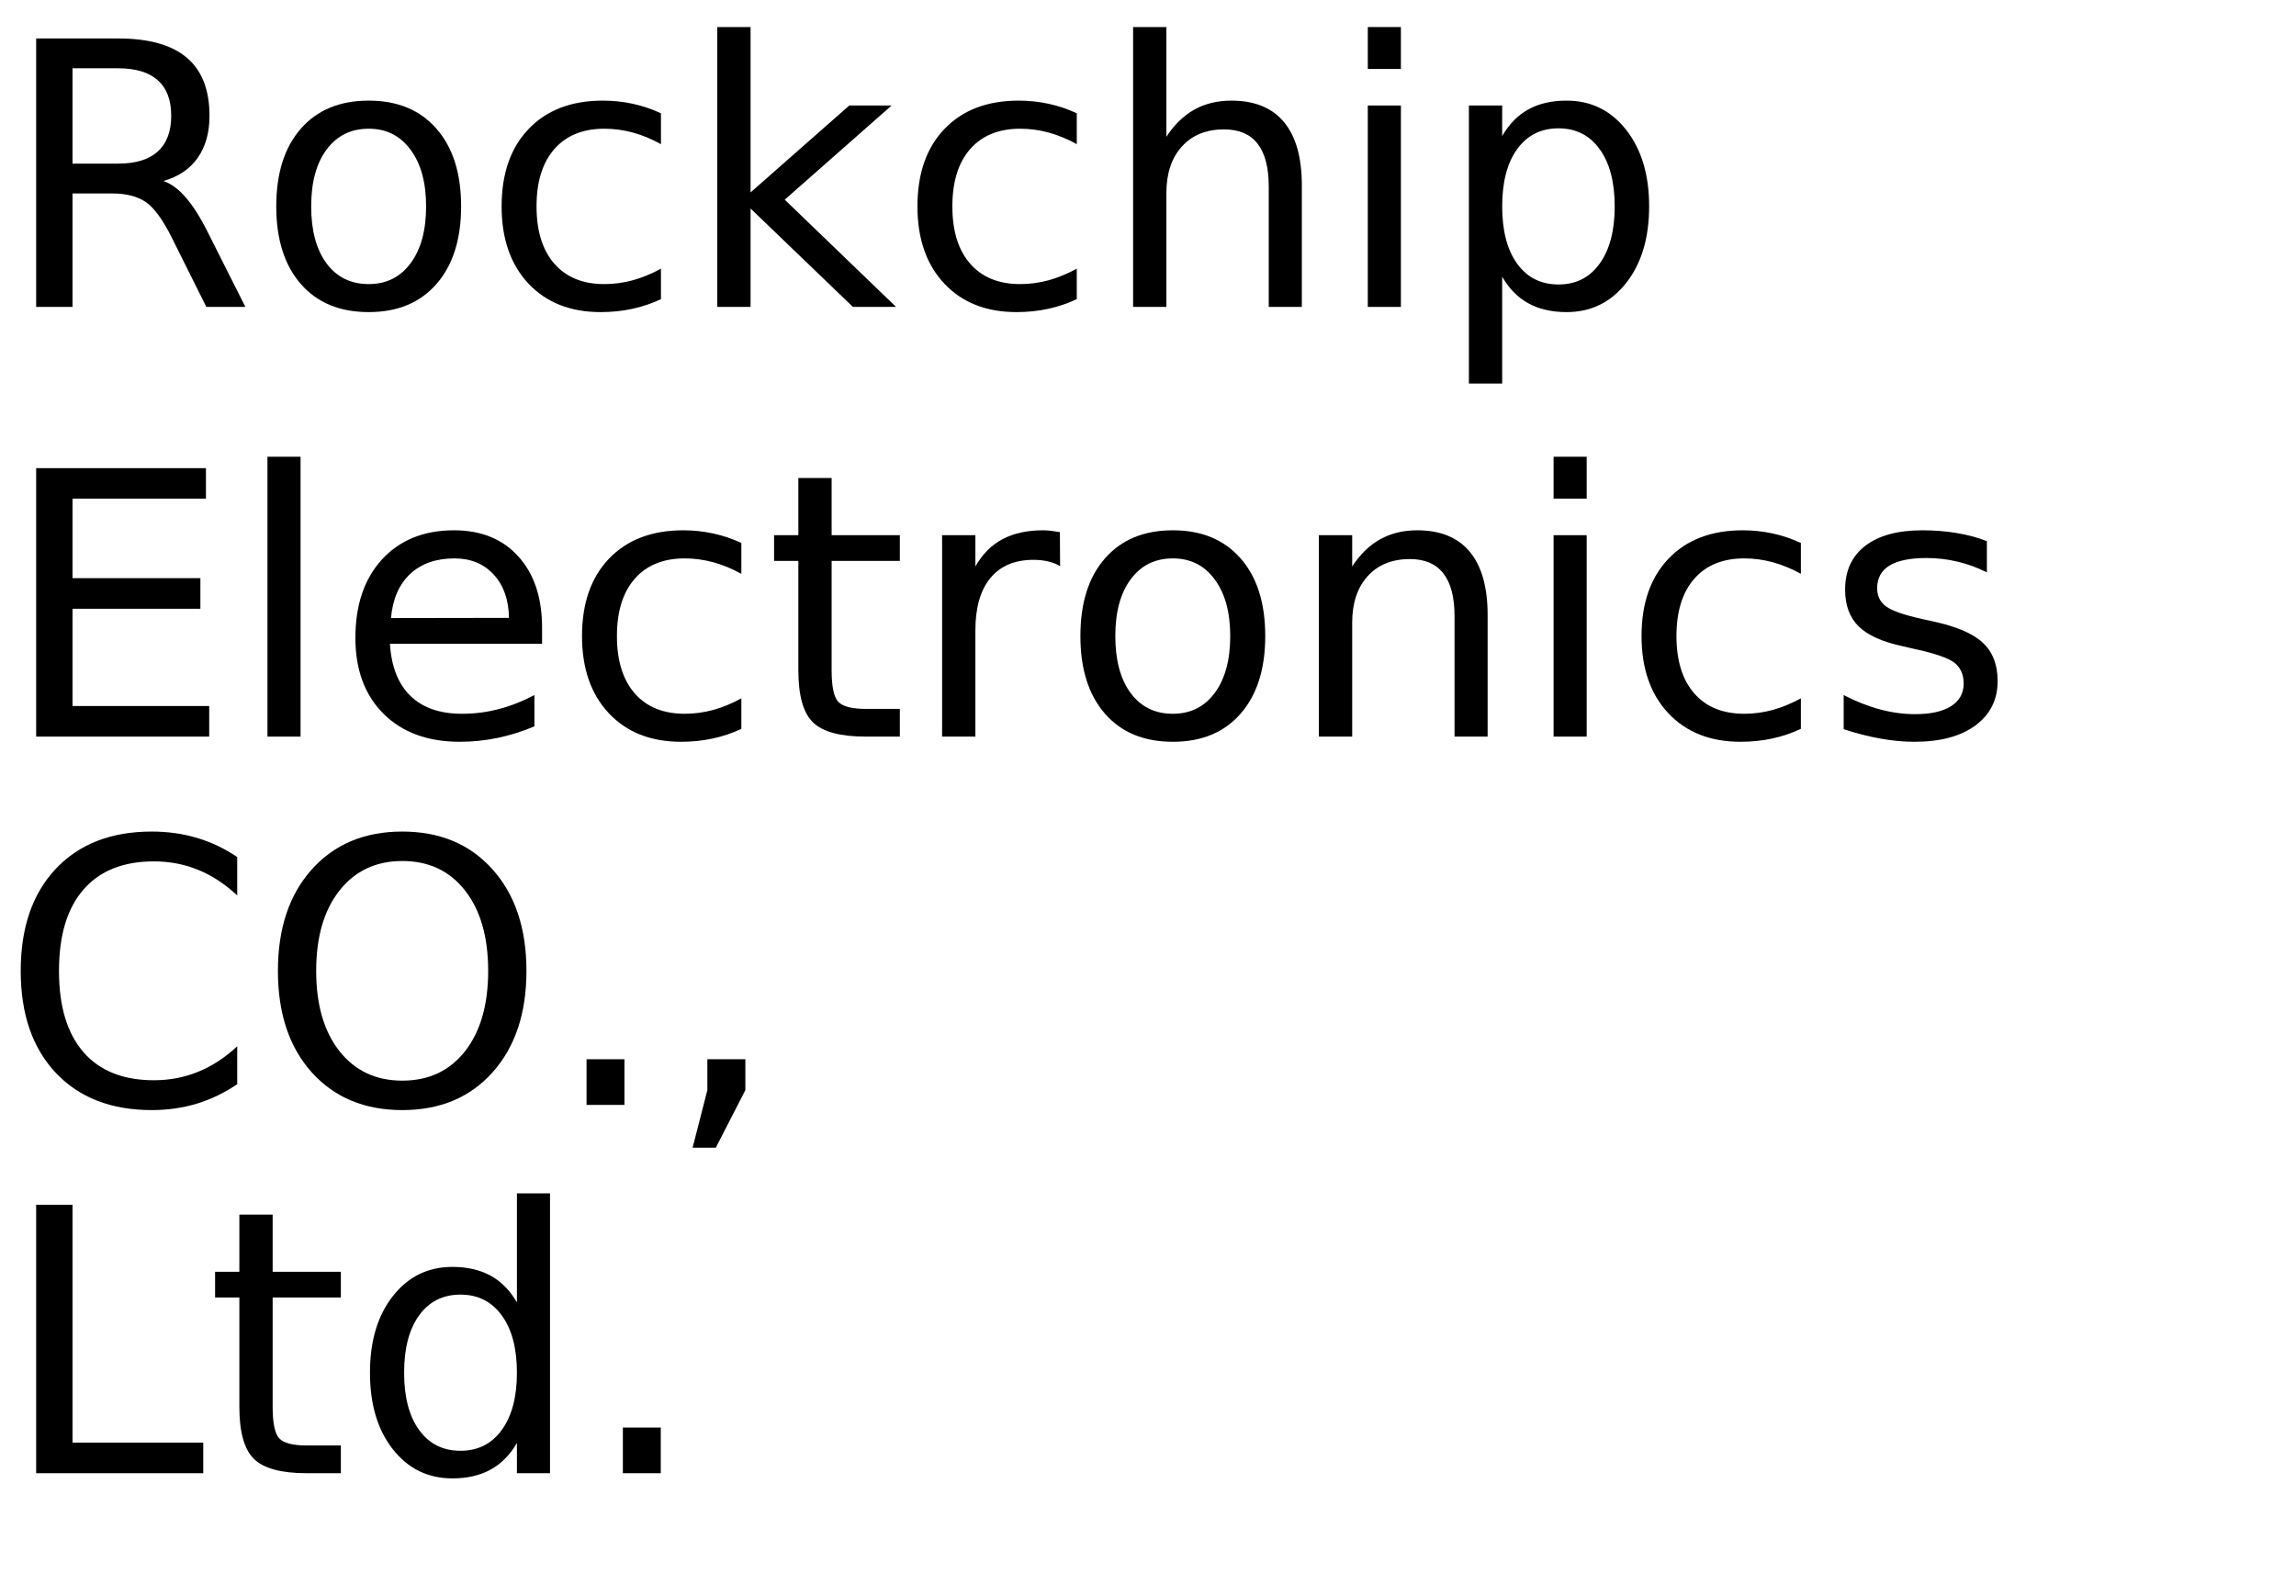
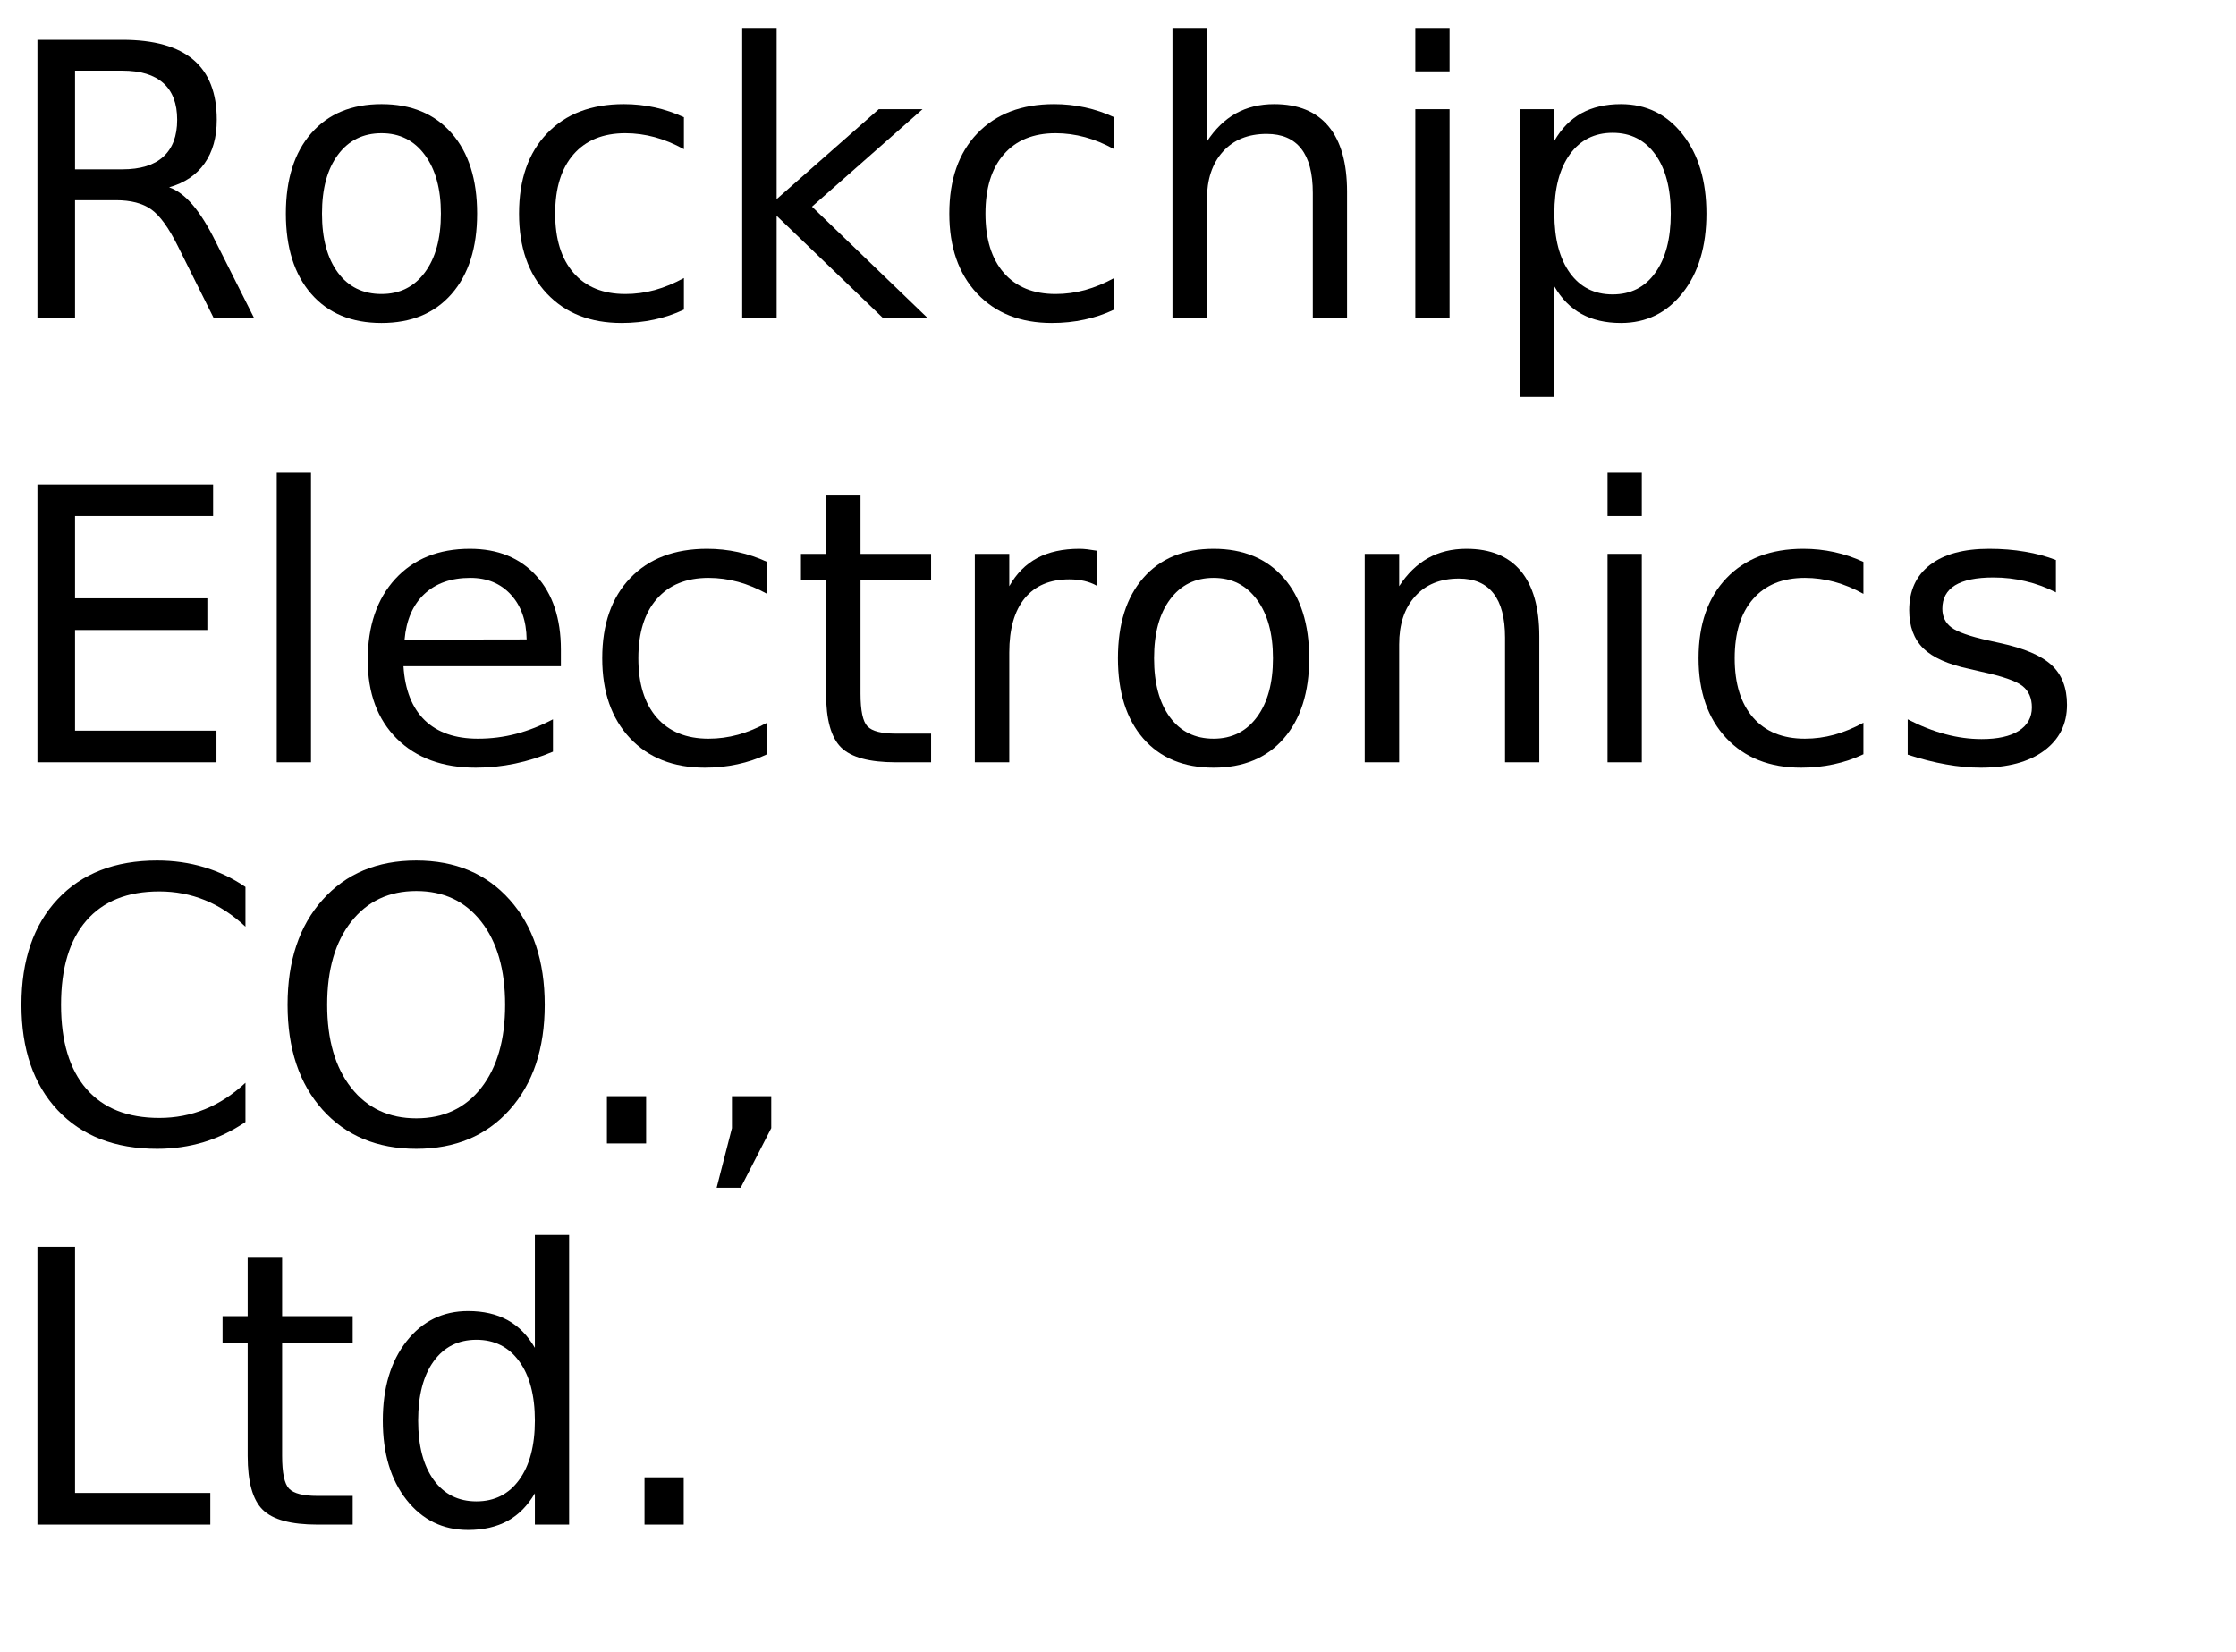
- <svg xmlns="http://www.w3.org/2000/svg" xmlns:xlink="http://www.w3.org/1999/xlink" width="374" height="260" viewBox="0 0 374 260">
+ <svg xmlns="http://www.w3.org/2000/svg" xmlns:xlink="http://www.w3.org/1999/xlink" width="352" height="260" viewBox="0 0 352 260">
  <defs>
    <g>
      <g id="glyph-0-0">
        <path d="M 26.625 -20.516 C 27.895 -20.078 29.129 -19.156 30.328 -17.75 C 31.535 -16.344 32.742 -14.41 33.953 -11.953 L 39.969 0 L 33.609 0 L 28.016 -11.219 C 26.566 -14.145 25.16 -16.086 23.797 -17.047 C 22.441 -18.004 20.594 -18.484 18.25 -18.484 L 11.812 -18.484 L 11.812 0 L 5.891 0 L 5.891 -43.734 L 19.25 -43.734 C 24.25 -43.734 27.977 -42.688 30.438 -40.594 C 32.895 -38.508 34.125 -35.359 34.125 -31.141 C 34.125 -28.391 33.484 -26.102 32.203 -24.281 C 30.93 -22.469 29.07 -21.211 26.625 -20.516 Z M 11.812 -38.875 L 11.812 -23.344 L 19.25 -23.344 C 22.102 -23.344 24.254 -24.004 25.703 -25.328 C 27.16 -26.648 27.891 -28.586 27.891 -31.141 C 27.891 -33.703 27.16 -35.629 25.703 -36.922 C 24.254 -38.223 22.102 -38.875 19.25 -38.875 Z M 11.812 -38.875 " />
      </g>
      <g id="glyph-0-1">
        <path d="M 18.375 -29.031 C 15.477 -29.031 13.191 -27.898 11.516 -25.641 C 9.836 -23.391 9 -20.301 9 -16.375 C 9 -12.445 9.832 -9.352 11.5 -7.094 C 13.164 -4.844 15.457 -3.719 18.375 -3.719 C 21.238 -3.719 23.508 -4.848 25.188 -7.109 C 26.875 -9.379 27.719 -12.469 27.719 -16.375 C 27.719 -20.258 26.875 -23.336 25.188 -25.609 C 23.508 -27.891 21.238 -29.031 18.375 -29.031 Z M 18.375 -33.609 C 23.062 -33.609 26.738 -32.082 29.406 -29.031 C 32.082 -25.988 33.422 -21.77 33.422 -16.375 C 33.422 -11.008 32.082 -6.797 29.406 -3.734 C 26.738 -0.68 23.062 0.844 18.375 0.844 C 13.664 0.844 9.977 -0.68 7.312 -3.734 C 4.645 -6.797 3.312 -11.008 3.312 -16.375 C 3.312 -21.77 4.645 -25.988 7.312 -29.031 C 9.977 -32.082 13.664 -33.609 18.375 -33.609 Z M 18.375 -33.609 " />
      </g>
      <g id="glyph-0-2">
        <path d="M 29.266 -31.547 L 29.266 -26.516 C 27.742 -27.359 26.219 -27.988 24.688 -28.406 C 23.156 -28.82 21.609 -29.031 20.047 -29.031 C 16.547 -29.031 13.828 -27.922 11.891 -25.703 C 9.961 -23.492 9 -20.383 9 -16.375 C 9 -12.375 9.961 -9.266 11.891 -7.047 C 13.828 -4.828 16.547 -3.719 20.047 -3.719 C 21.609 -3.719 23.156 -3.926 24.688 -4.344 C 26.219 -4.77 27.742 -5.398 29.266 -6.234 L 29.266 -1.266 C 27.766 -0.555 26.207 -0.031 24.594 0.312 C 22.977 0.664 21.266 0.844 19.453 0.844 C 14.516 0.844 10.586 -0.707 7.672 -3.812 C 4.766 -6.914 3.312 -11.102 3.312 -16.375 C 3.312 -21.727 4.781 -25.938 7.719 -29 C 10.656 -32.07 14.688 -33.609 19.812 -33.609 C 21.469 -33.609 23.086 -33.438 24.672 -33.094 C 26.254 -32.75 27.785 -32.234 29.266 -31.547 Z M 29.266 -31.547 " />
      </g>
      <g id="glyph-0-3">
        <path d="M 5.453 -45.594 L 10.875 -45.594 L 10.875 -18.656 L 26.953 -32.812 L 33.844 -32.812 L 16.438 -17.469 L 34.578 0 L 27.547 0 L 10.875 -16.031 L 10.875 0 L 5.453 0 Z M 5.453 -45.594 " />
      </g>
      <g id="glyph-0-4">
        <path d="M 32.938 -19.812 L 32.938 0 L 27.547 0 L 27.547 -19.625 C 27.547 -22.727 26.938 -25.051 25.719 -26.594 C 24.508 -28.145 22.695 -28.922 20.281 -28.922 C 17.363 -28.922 15.066 -27.988 13.391 -26.125 C 11.711 -24.27 10.875 -21.742 10.875 -18.547 L 10.875 0 L 5.453 0 L 5.453 -45.594 L 10.875 -45.594 L 10.875 -27.719 C 12.156 -29.688 13.672 -31.16 15.422 -32.141 C 17.172 -33.117 19.188 -33.609 21.469 -33.609 C 25.238 -33.609 28.094 -32.441 30.031 -30.109 C 31.969 -27.773 32.938 -24.344 32.938 -19.812 Z M 32.938 -19.812 " />
      </g>
      <g id="glyph-0-5">
        <path d="M 5.656 -32.812 L 11.047 -32.812 L 11.047 0 L 5.656 0 Z M 5.656 -45.594 L 11.047 -45.594 L 11.047 -38.766 L 5.656 -38.766 Z M 5.656 -45.594 " />
      </g>
      <g id="glyph-0-6">
        <path d="M 10.875 -4.922 L 10.875 12.484 L 5.453 12.484 L 5.453 -32.812 L 10.875 -32.812 L 10.875 -27.828 C 12 -29.785 13.426 -31.238 15.156 -32.188 C 16.883 -33.133 18.953 -33.609 21.359 -33.609 C 25.336 -33.609 28.57 -32.023 31.062 -28.859 C 33.562 -25.691 34.812 -21.531 34.812 -16.375 C 34.812 -11.219 33.562 -7.055 31.062 -3.891 C 28.57 -0.734 25.336 0.844 21.359 0.844 C 18.953 0.844 16.883 0.367 15.156 -0.578 C 13.426 -1.523 12 -2.973 10.875 -4.922 Z M 29.203 -16.375 C 29.203 -20.344 28.383 -23.453 26.75 -25.703 C 25.125 -27.961 22.891 -29.094 20.047 -29.094 C 17.191 -29.094 14.945 -27.961 13.312 -25.703 C 11.688 -23.453 10.875 -20.344 10.875 -16.375 C 10.875 -12.414 11.688 -9.305 13.312 -7.047 C 14.945 -4.785 17.191 -3.656 20.047 -3.656 C 22.891 -3.656 25.125 -4.785 26.75 -7.047 C 28.383 -9.305 29.203 -12.414 29.203 -16.375 Z M 29.203 -16.375 " />
      </g>
      <g id="glyph-0-7">
        <path d="M 5.891 -43.734 L 33.547 -43.734 L 33.547 -38.766 L 11.812 -38.766 L 11.812 -25.812 L 32.641 -25.812 L 32.641 -20.828 L 11.812 -20.828 L 11.812 -4.984 L 34.078 -4.984 L 34.078 0 L 5.891 0 Z M 5.891 -43.734 " />
      </g>
      <g id="glyph-0-8">
        <path d="M 5.656 -45.594 L 11.047 -45.594 L 11.047 0 L 5.656 0 Z M 5.656 -45.594 " />
      </g>
      <g id="glyph-0-9">
        <path d="M 33.719 -17.75 L 33.719 -15.125 L 8.938 -15.125 C 9.164 -11.406 10.281 -8.57 12.281 -6.625 C 14.289 -4.688 17.082 -3.719 20.656 -3.719 C 22.727 -3.719 24.734 -3.973 26.672 -4.484 C 28.617 -4.992 30.551 -5.754 32.469 -6.766 L 32.469 -1.672 C 30.531 -0.848 28.547 -0.223 26.516 0.203 C 24.484 0.629 22.422 0.844 20.328 0.844 C 15.098 0.844 10.953 -0.676 7.891 -3.719 C 4.836 -6.77 3.312 -10.891 3.312 -16.078 C 3.312 -21.453 4.758 -25.719 7.656 -28.875 C 10.562 -32.031 14.473 -33.609 19.391 -33.609 C 23.805 -33.609 27.297 -32.188 29.859 -29.344 C 32.43 -26.5 33.719 -22.633 33.719 -17.75 Z M 28.328 -19.344 C 28.285 -22.289 27.457 -24.641 25.844 -26.391 C 24.238 -28.148 22.109 -29.031 19.453 -29.031 C 16.441 -29.031 14.031 -28.18 12.219 -26.484 C 10.414 -24.785 9.379 -22.395 9.109 -19.312 Z M 28.328 -19.344 " />
      </g>
      <g id="glyph-0-10">
        <path d="M 10.984 -42.125 L 10.984 -32.812 L 22.094 -32.812 L 22.094 -28.625 L 10.984 -28.625 L 10.984 -10.812 C 10.984 -8.133 11.348 -6.414 12.078 -5.656 C 12.816 -4.895 14.305 -4.516 16.547 -4.516 L 22.094 -4.516 L 22.094 0 L 16.547 0 C 12.391 0 9.52 -0.773 7.938 -2.328 C 6.352 -3.879 5.562 -6.707 5.562 -10.812 L 5.562 -28.625 L 1.609 -28.625 L 1.609 -32.812 L 5.562 -32.812 L 5.562 -42.125 Z M 10.984 -42.125 " />
      </g>
      <g id="glyph-0-11">
        <path d="M 24.672 -27.781 C 24.066 -28.125 23.406 -28.379 22.688 -28.547 C 21.977 -28.711 21.191 -28.797 20.328 -28.797 C 17.285 -28.797 14.945 -27.805 13.312 -25.828 C 11.688 -23.848 10.875 -21 10.875 -17.281 L 10.875 0 L 5.453 0 L 5.453 -32.812 L 10.875 -32.812 L 10.875 -27.719 C 12 -29.707 13.469 -31.188 15.281 -32.156 C 17.102 -33.125 19.316 -33.609 21.922 -33.609 C 22.285 -33.609 22.691 -33.582 23.141 -33.531 C 23.586 -33.477 24.086 -33.406 24.641 -33.312 Z M 24.672 -27.781 " />
      </g>
      <g id="glyph-0-12">
        <path d="M 32.938 -19.812 L 32.938 0 L 27.547 0 L 27.547 -19.625 C 27.547 -22.727 26.938 -25.051 25.719 -26.594 C 24.508 -28.145 22.695 -28.922 20.281 -28.922 C 17.363 -28.922 15.066 -27.988 13.391 -26.125 C 11.711 -24.27 10.875 -21.742 10.875 -18.547 L 10.875 0 L 5.453 0 L 5.453 -32.812 L 10.875 -32.812 L 10.875 -27.719 C 12.156 -29.688 13.672 -31.16 15.422 -32.141 C 17.172 -33.117 19.188 -33.609 21.469 -33.609 C 25.238 -33.609 28.094 -32.441 30.031 -30.109 C 31.969 -27.773 32.938 -24.344 32.938 -19.812 Z M 32.938 -19.812 " />
      </g>
      <g id="glyph-0-13">
        <path d="M 26.578 -31.844 L 26.578 -26.75 C 25.047 -27.531 23.457 -28.113 21.812 -28.5 C 20.176 -28.895 18.484 -29.094 16.734 -29.094 C 14.055 -29.094 12.047 -28.68 10.703 -27.859 C 9.367 -27.035 8.703 -25.805 8.703 -24.172 C 8.703 -22.922 9.18 -21.938 10.141 -21.219 C 11.098 -20.508 13.02 -19.832 15.906 -19.188 L 17.75 -18.781 C 21.582 -17.957 24.301 -16.797 25.906 -15.297 C 27.52 -13.805 28.328 -11.723 28.328 -9.047 C 28.328 -6.004 27.117 -3.594 24.703 -1.812 C 22.297 -0.039 18.984 0.844 14.766 0.844 C 13.004 0.844 11.172 0.672 9.266 0.328 C 7.367 -0.004 5.363 -0.516 3.25 -1.203 L 3.25 -6.766 C 5.238 -5.734 7.203 -4.957 9.141 -4.438 C 11.078 -3.914 12.992 -3.656 14.891 -3.656 C 17.422 -3.656 19.367 -4.086 20.734 -4.953 C 22.109 -5.828 22.797 -7.055 22.797 -8.641 C 22.797 -10.109 22.301 -11.234 21.312 -12.016 C 20.32 -12.797 18.16 -13.547 14.828 -14.266 L 12.953 -14.703 C 9.609 -15.41 7.191 -16.488 5.703 -17.938 C 4.223 -19.395 3.484 -21.395 3.484 -23.938 C 3.484 -27.02 4.578 -29.398 6.766 -31.078 C 8.953 -32.766 12.055 -33.609 16.078 -33.609 C 18.078 -33.609 19.953 -33.457 21.703 -33.156 C 23.461 -32.863 25.086 -32.426 26.578 -31.844 Z M 26.578 -31.844 " />
      </g>
      <g id="glyph-0-14">
        <path d="M 38.641 -40.375 L 38.641 -34.125 C 36.648 -35.988 34.523 -37.379 32.266 -38.297 C 30.016 -39.211 27.617 -39.672 25.078 -39.672 C 20.078 -39.672 16.25 -38.141 13.594 -35.078 C 10.938 -32.023 9.609 -27.609 9.609 -21.828 C 9.609 -16.066 10.938 -11.656 13.594 -8.594 C 16.25 -5.539 20.078 -4.016 25.078 -4.016 C 27.617 -4.016 30.016 -4.473 32.266 -5.391 C 34.523 -6.305 36.648 -7.691 38.641 -9.547 L 38.641 -3.375 C 36.566 -1.969 34.375 -0.91 32.062 -0.203 C 29.75 0.492 27.305 0.844 24.734 0.844 C 18.109 0.844 12.891 -1.18 9.078 -5.234 C 5.273 -9.285 3.375 -14.816 3.375 -21.828 C 3.375 -28.859 5.273 -34.398 9.078 -38.453 C 12.891 -42.504 18.109 -44.531 24.734 -44.531 C 27.348 -44.531 29.812 -44.18 32.125 -43.484 C 34.438 -42.797 36.609 -41.758 38.641 -40.375 Z M 38.641 -40.375 " />
      </g>
      <g id="glyph-0-15">
        <path d="M 23.641 -39.734 C 19.348 -39.734 15.938 -38.129 13.406 -34.922 C 10.875 -31.723 9.609 -27.359 9.609 -21.828 C 9.609 -16.316 10.875 -11.957 13.406 -8.75 C 15.938 -5.551 19.348 -3.953 23.641 -3.953 C 27.941 -3.953 31.348 -5.551 33.859 -8.75 C 36.367 -11.957 37.625 -16.316 37.625 -21.828 C 37.625 -27.359 36.367 -31.723 33.859 -34.922 C 31.348 -38.129 27.941 -39.734 23.641 -39.734 Z M 23.641 -44.531 C 29.773 -44.531 34.676 -42.473 38.344 -38.359 C 42.02 -34.254 43.859 -28.742 43.859 -21.828 C 43.859 -14.93 42.02 -9.426 38.344 -5.312 C 34.676 -1.207 29.773 0.844 23.641 0.844 C 17.492 0.844 12.578 -1.203 8.891 -5.297 C 5.211 -9.398 3.375 -14.91 3.375 -21.828 C 3.375 -28.742 5.211 -34.254 8.891 -38.359 C 12.578 -42.473 17.492 -44.531 23.641 -44.531 Z M 23.641 -44.531 " />
      </g>
      <g id="glyph-0-16">
        <path d="M 6.422 -7.438 L 12.594 -7.438 L 12.594 0 L 6.422 0 Z M 6.422 -7.438 " />
      </g>
      <g id="glyph-0-17">
        <path d="M 7.031 -7.438 L 13.219 -7.438 L 13.219 -2.406 L 8.406 6.969 L 4.625 6.969 L 7.031 -2.406 Z M 7.031 -7.438 " />
      </g>
      <g id="glyph-0-18">
        <path d="M 5.891 -43.734 L 11.812 -43.734 L 11.812 -4.984 L 33.109 -4.984 L 33.109 0 L 5.891 0 Z M 5.891 -43.734 " />
      </g>
      <g id="glyph-0-19">
        <path d="M 27.25 -27.828 L 27.25 -45.594 L 32.641 -45.594 L 32.641 0 L 27.25 0 L 27.25 -4.922 C 26.113 -2.973 24.68 -1.523 22.953 -0.578 C 21.223 0.367 19.148 0.844 16.734 0.844 C 12.766 0.844 9.535 -0.734 7.047 -3.891 C 4.555 -7.055 3.312 -11.219 3.312 -16.375 C 3.312 -21.531 4.555 -25.691 7.047 -28.859 C 9.535 -32.023 12.766 -33.609 16.734 -33.609 C 19.148 -33.609 21.223 -33.133 22.953 -32.188 C 24.68 -31.238 26.113 -29.785 27.25 -27.828 Z M 8.875 -16.375 C 8.875 -12.414 9.688 -9.305 11.312 -7.047 C 12.945 -4.785 15.191 -3.656 18.047 -3.656 C 20.898 -3.656 23.145 -4.785 24.781 -7.047 C 26.426 -9.305 27.25 -12.414 27.25 -16.375 C 27.25 -20.344 26.426 -23.453 24.781 -25.703 C 23.145 -27.961 20.898 -29.094 18.047 -29.094 C 15.191 -29.094 12.945 -27.961 11.312 -25.703 C 9.688 -23.453 8.875 -20.344 8.875 -16.375 Z M 8.875 -16.375 " />
      </g>
    </g>
  </defs>
  <g fill="rgb(0%, 0%, 0%)" fill-opacity="1">
    <use xlink:href="#glyph-0-0" x="0" y="50" />
    <use xlink:href="#glyph-0-1" x="41.689" y="50" />
    <use xlink:href="#glyph-0-2" x="78.398" y="50" />
    <use xlink:href="#glyph-0-3" x="111.387" y="50" />
    <use xlink:href="#glyph-0-2" x="146.133" y="50" />
    <use xlink:href="#glyph-0-4" x="179.121" y="50" />
    <use xlink:href="#glyph-0-5" x="217.148" y="50" />
    <use xlink:href="#glyph-0-6" x="233.818" y="50" />
  </g>
  <g fill="rgb(0%, 0%, 0%)" fill-opacity="1">
    <use xlink:href="#glyph-0-7" x="0" y="120" />
    <use xlink:href="#glyph-0-8" x="37.91" y="120" />
    <use xlink:href="#glyph-0-9" x="54.58" y="120" />
    <use xlink:href="#glyph-0-2" x="91.494" y="120" />
    <use xlink:href="#glyph-0-10" x="124.482" y="120" />
    <use xlink:href="#glyph-0-11" x="148.008" y="120" />
    <use xlink:href="#glyph-0-1" x="172.676" y="120" />
    <use xlink:href="#glyph-0-12" x="209.385" y="120" />
    <use xlink:href="#glyph-0-5" x="247.412" y="120" />
    <use xlink:href="#glyph-0-2" x="264.082" y="120" />
    <use xlink:href="#glyph-0-13" x="297.07" y="120" />
  </g>
  <g fill="rgb(0%, 0%, 0%)" fill-opacity="1">
    <use xlink:href="#glyph-0-14" x="0" y="180" />
    <use xlink:href="#glyph-0-15" x="41.895" y="180" />
    <use xlink:href="#glyph-0-16" x="89.121" y="180" />
    <use xlink:href="#glyph-0-17" x="108.193" y="180" />
  </g>
  <g fill="rgb(0%, 0%, 0%)" fill-opacity="1">
    <use xlink:href="#glyph-0-18" x="0" y="240" />
    <use xlink:href="#glyph-0-10" x="33.428" y="240" />
    <use xlink:href="#glyph-0-19" x="56.953" y="240" />
    <use xlink:href="#glyph-0-16" x="95.039" y="240" />
  </g>
</svg>
